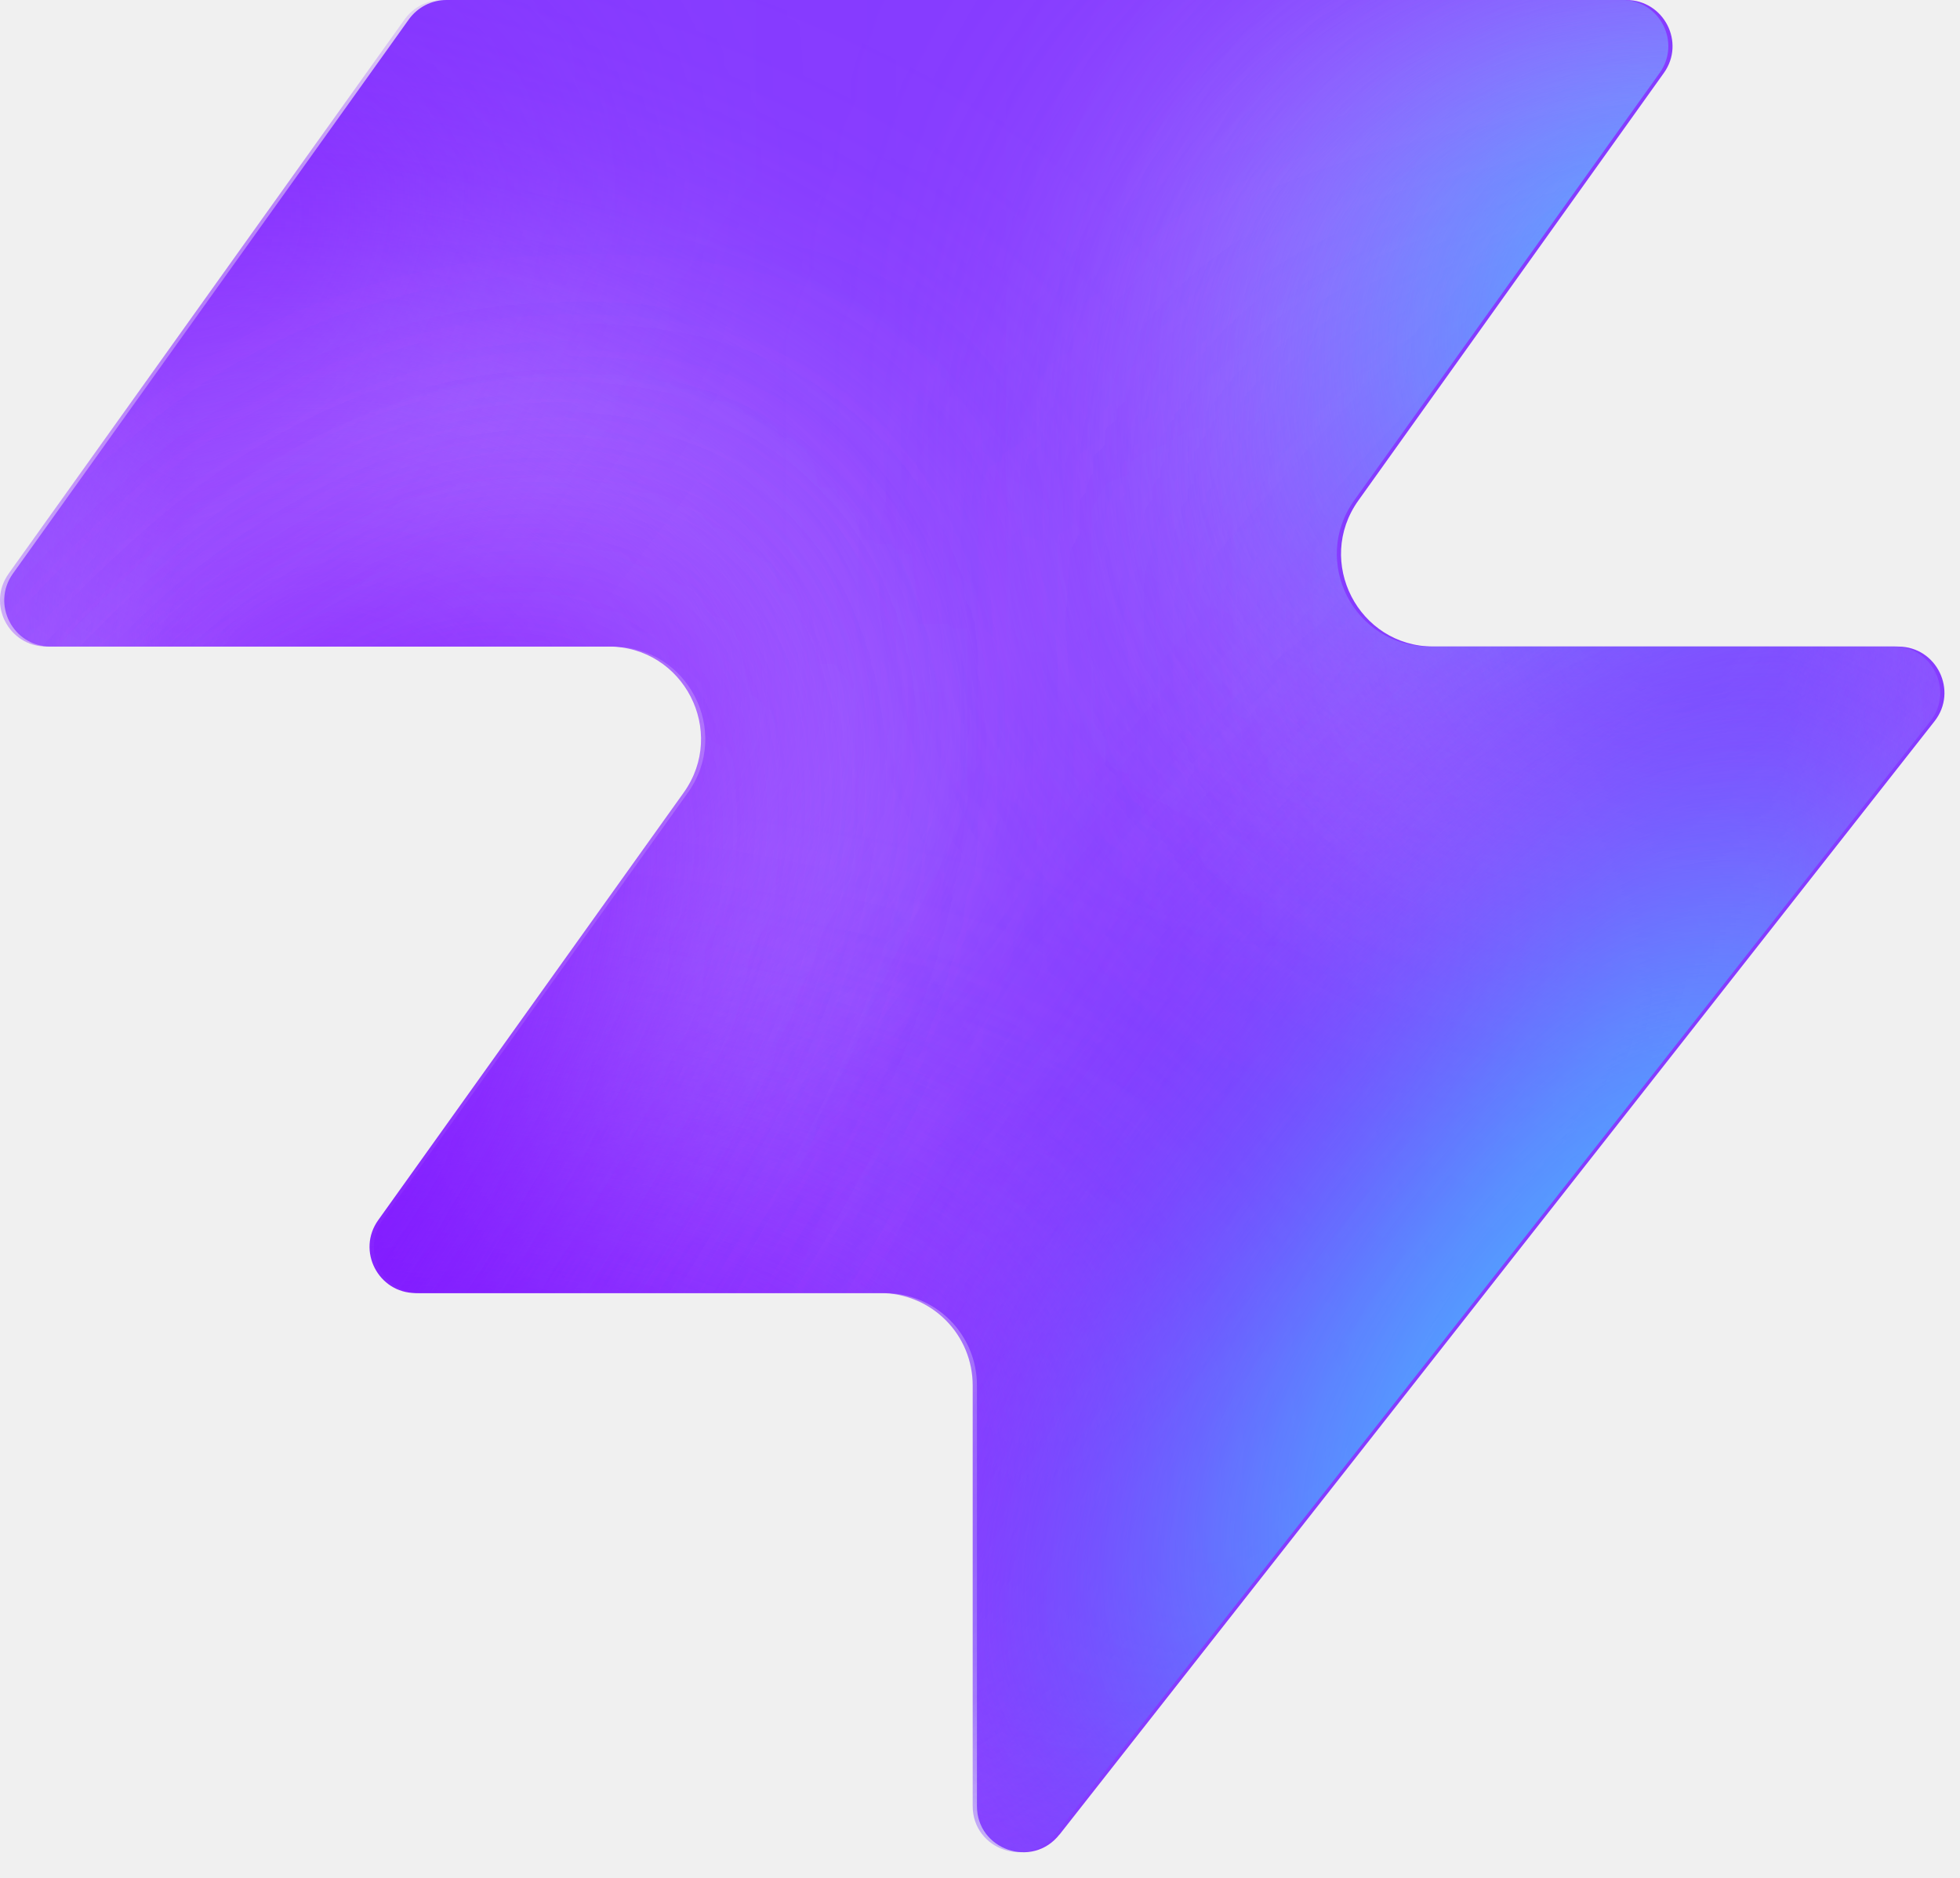
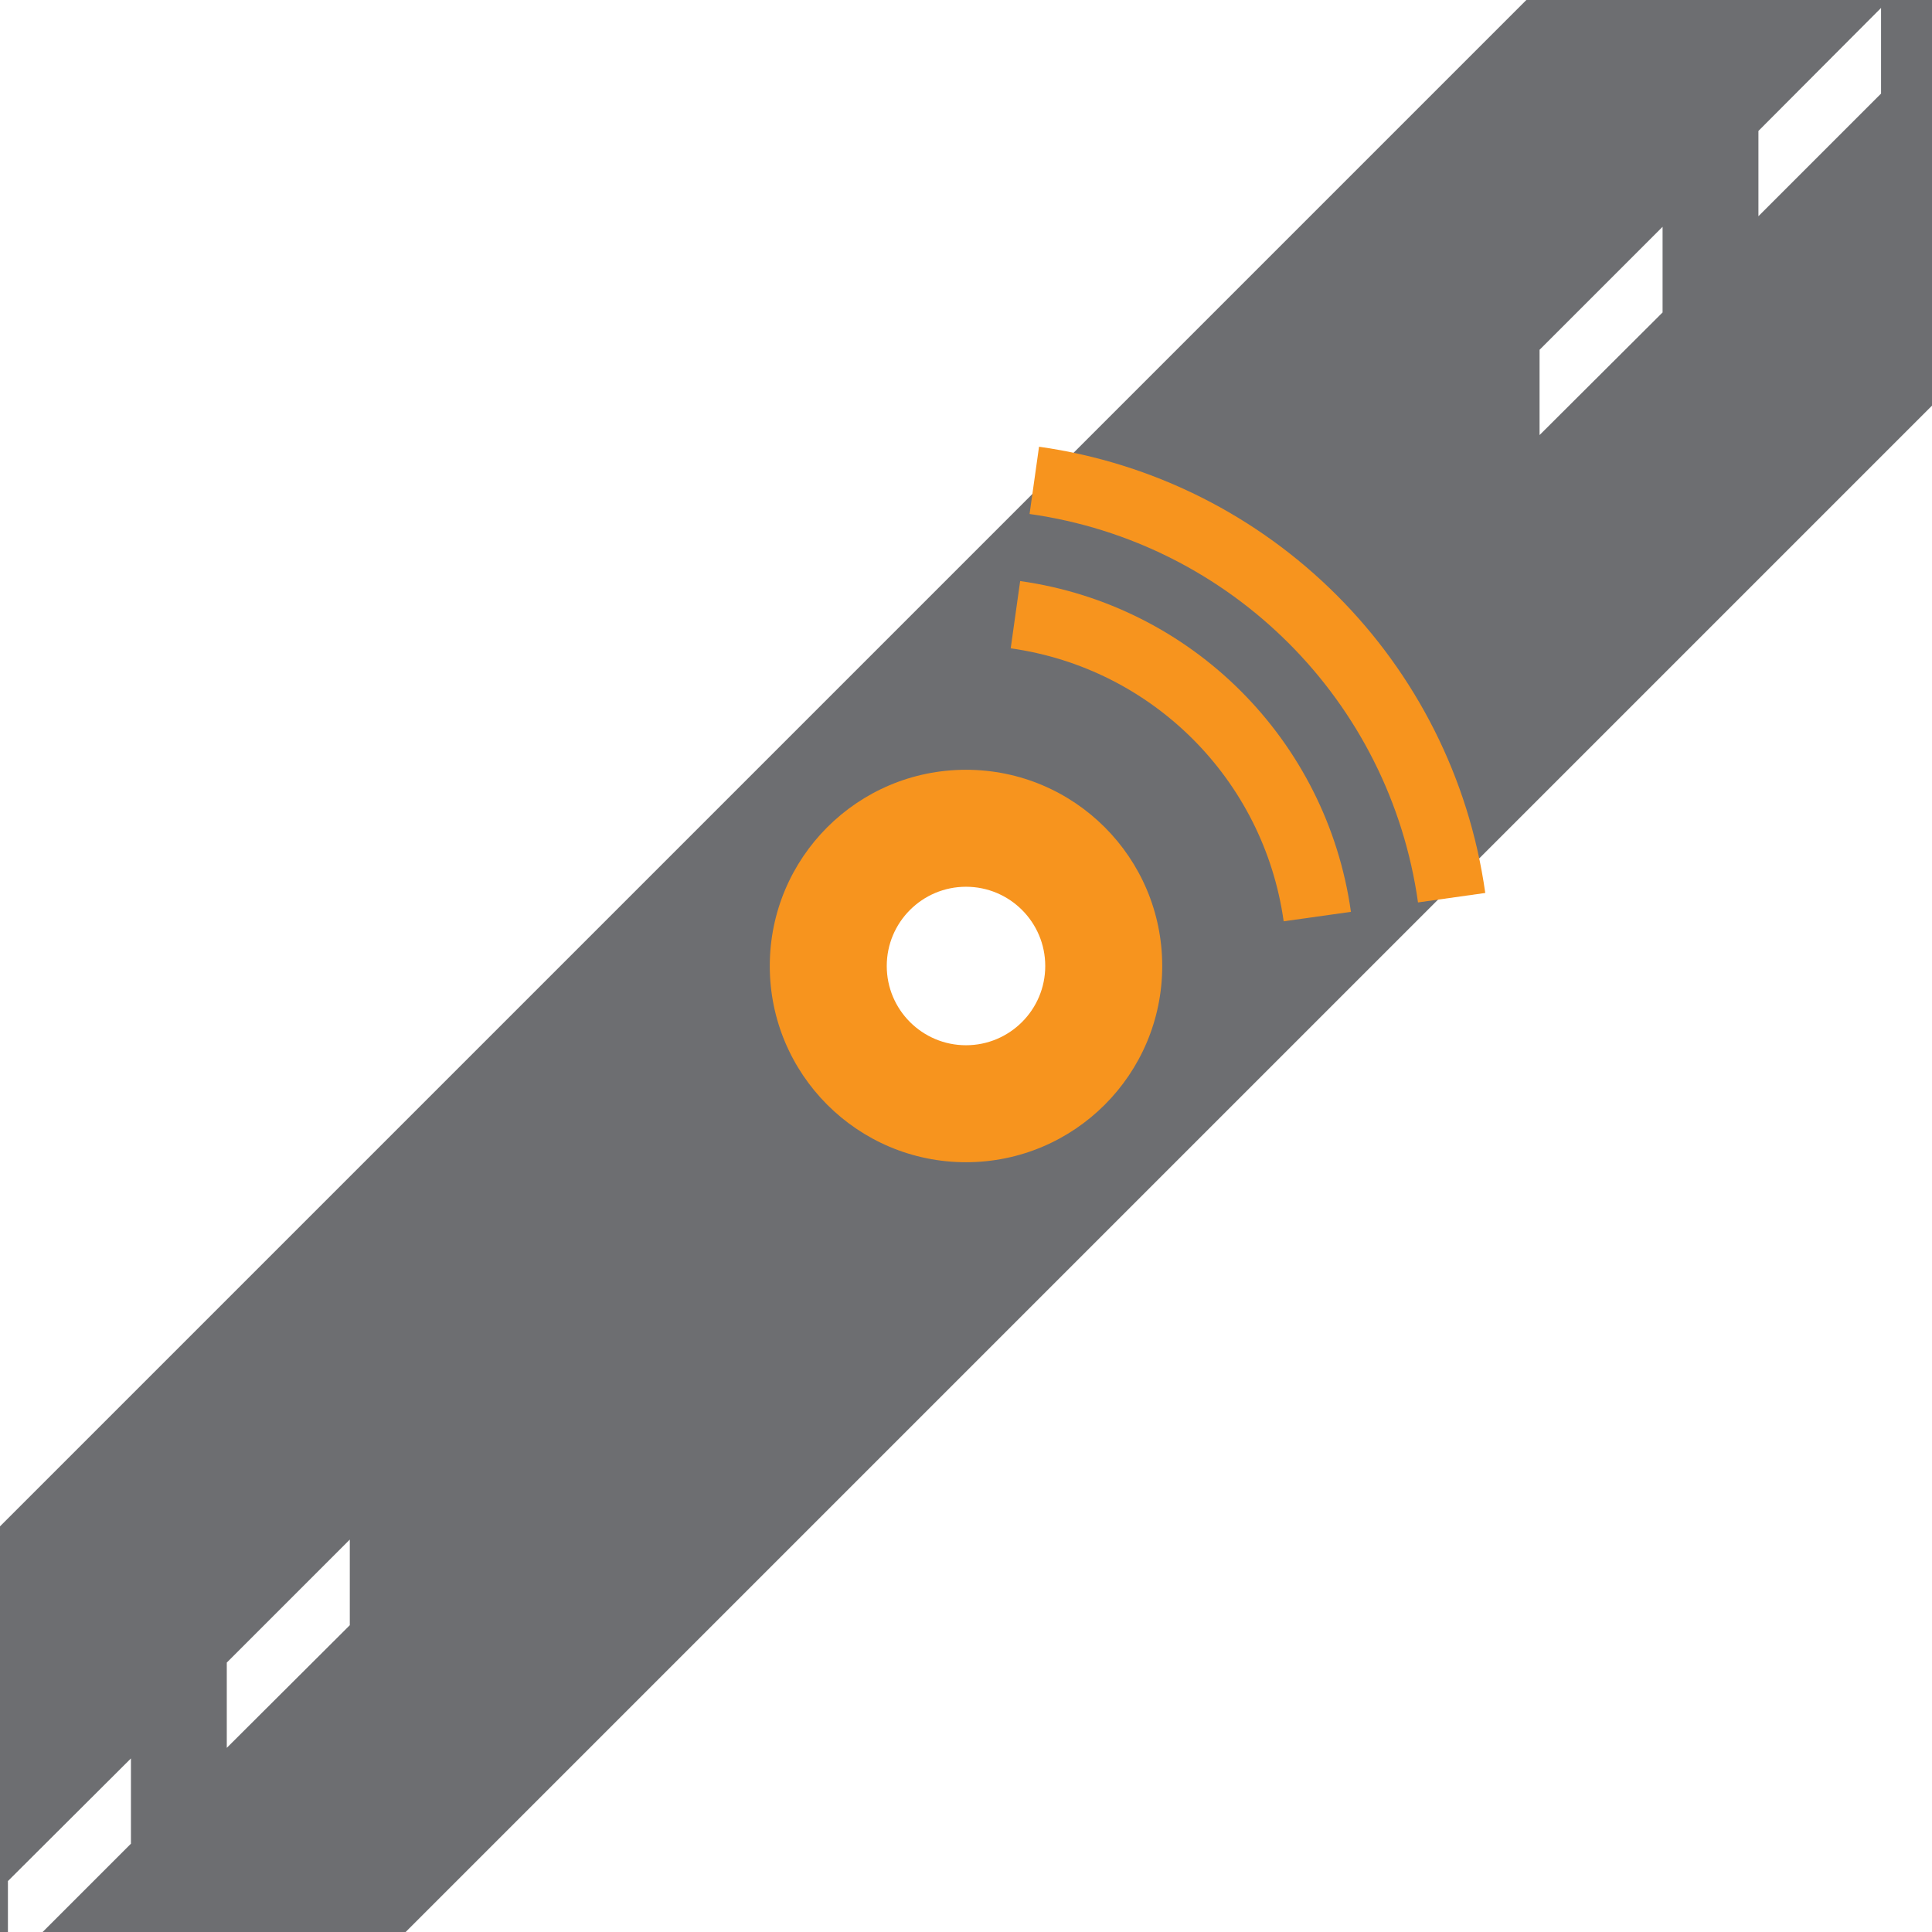
- <svg xmlns="http://www.w3.org/2000/svg" width="48" height="46" fill="none" viewBox="0 0 48 46">
-   <path fill="#863bff" d="M25.946 44.938c-.664.845-2.021.375-2.021-.698V33.937a2.26 2.26 0 0 0-2.262-2.262H10.287c-.92 0-1.456-1.04-.92-1.788l7.48-10.471c1.07-1.497 0-3.578-1.842-3.578H1.237c-.92 0-1.456-1.04-.92-1.788L10.013.474c.214-.297.556-.474.92-.474h28.894c.92 0 1.456 1.04.92 1.788l-7.48 10.471c-1.07 1.498 0 3.579 1.842 3.579h11.377c.943 0 1.473 1.088.89 1.83L25.947 44.94z" style="fill:#863bff;fill:color(display-p3 .525 .23 1);fill-opacity:1" />
-   <mask id="a" width="48" height="46" x="0" y="0" maskUnits="userSpaceOnUse" style="mask-type:alpha">
-     <path fill="#000" d="M25.842 44.938c-.664.844-2.021.375-2.021-.698V33.937a2.26 2.26 0 0 0-2.262-2.262H10.183c-.92 0-1.456-1.04-.92-1.788l7.48-10.471c1.07-1.498 0-3.579-1.842-3.579H1.133c-.92 0-1.456-1.04-.92-1.787L9.91.473c.214-.297.556-.474.92-.474h28.894c.92 0 1.456 1.04.92 1.788l-7.48 10.471c-1.07 1.498 0 3.578 1.842 3.578h11.377c.943 0 1.473 1.088.89 1.832L25.843 44.94z" style="fill:#000;fill-opacity:1" />
-   </mask>
-   <g mask="url(#a)">
-     <g filter="url(#b)">
-       <ellipse cx="5.508" cy="14.704" fill="#ede6ff" rx="5.508" ry="14.704" style="fill:#ede6ff;fill:color(display-p3 .927 .903 1);fill-opacity:1" transform="matrix(.00324 1 1 -.00324 -4.47 31.516)" />
-     </g>
-     <g filter="url(#c)">
-       <ellipse cx="10.399" cy="29.851" fill="#ede6ff" rx="10.399" ry="29.851" style="fill:#ede6ff;fill:color(display-p3 .927 .903 1);fill-opacity:1" transform="matrix(.00324 1 1 -.00324 -39.328 7.883)" />
-     </g>
-     <g filter="url(#d)">
-       <ellipse cx="5.508" cy="30.487" fill="#7e14ff" rx="5.508" ry="30.487" style="fill:#7e14ff;fill:color(display-p3 .492 .077 1);fill-opacity:1" transform="rotate(89.814 -25.913 -14.639)scale(1 -1)" />
-     </g>
-     <g filter="url(#e)">
-       <ellipse cx="5.508" cy="30.599" fill="#7e14ff" rx="5.508" ry="30.599" style="fill:#7e14ff;fill:color(display-p3 .492 .077 1);fill-opacity:1" transform="rotate(89.814 -32.644 -3.334)scale(1 -1)" />
-     </g>
-     <g filter="url(#f)">
-       <ellipse cx="5.508" cy="30.599" fill="#7e14ff" rx="5.508" ry="30.599" style="fill:#7e14ff;fill:color(display-p3 .492 .077 1);fill-opacity:1" transform="matrix(.00324 1 1 -.00324 -34.34 30.47)" />
-     </g>
-     <g filter="url(#g)">
-       <ellipse cx="14.072" cy="22.078" fill="#ede6ff" rx="14.072" ry="22.078" style="fill:#ede6ff;fill:color(display-p3 .927 .903 1);fill-opacity:1" transform="rotate(93.35 24.506 48.493)scale(-1 1)" />
-     </g>
-     <g filter="url(#h)">
-       <ellipse cx="3.47" cy="21.501" fill="#7e14ff" rx="3.47" ry="21.501" style="fill:#7e14ff;fill:color(display-p3 .492 .077 1);fill-opacity:1" transform="rotate(89.009 28.708 47.59)scale(-1 1)" />
-     </g>
-     <g filter="url(#i)">
-       <ellipse cx="3.47" cy="21.501" fill="#7e14ff" rx="3.47" ry="21.501" style="fill:#7e14ff;fill:color(display-p3 .492 .077 1);fill-opacity:1" transform="rotate(89.009 28.708 47.59)scale(-1 1)" />
-     </g>
-     <g filter="url(#j)">
-       <ellipse cx=".387" cy="8.972" fill="#7e14ff" rx="4.407" ry="29.108" style="fill:#7e14ff;fill:color(display-p3 .492 .077 1);fill-opacity:1" transform="rotate(39.51 .387 8.972)" />
-     </g>
-     <g filter="url(#k)">
-       <ellipse cx="47.523" cy="-6.092" fill="#7e14ff" rx="4.407" ry="29.108" style="fill:#7e14ff;fill:color(display-p3 .492 .077 1);fill-opacity:1" transform="rotate(37.892 47.523 -6.092)" />
-     </g>
-     <g filter="url(#l)">
-       <ellipse cx="41.412" cy="6.333" fill="#47bfff" rx="5.971" ry="9.665" style="fill:#47bfff;fill:color(display-p3 .28 .748 1);fill-opacity:1" transform="rotate(37.892 41.412 6.333)" />
-     </g>
-     <g filter="url(#m)">
-       <ellipse cx="-1.879" cy="38.332" fill="#7e14ff" rx="4.407" ry="29.108" style="fill:#7e14ff;fill:color(display-p3 .492 .077 1);fill-opacity:1" transform="rotate(37.892 -1.88 38.332)" />
-     </g>
-     <g filter="url(#n)">
-       <ellipse cx="-1.879" cy="38.332" fill="#7e14ff" rx="4.407" ry="29.108" style="fill:#7e14ff;fill:color(display-p3 .492 .077 1);fill-opacity:1" transform="rotate(37.892 -1.88 38.332)" />
-     </g>
-     <g filter="url(#o)">
-       <ellipse cx="35.651" cy="29.907" fill="#7e14ff" rx="4.407" ry="29.108" style="fill:#7e14ff;fill:color(display-p3 .492 .077 1);fill-opacity:1" transform="rotate(37.892 35.651 29.907)" />
-     </g>
-     <g filter="url(#p)">
-       <ellipse cx="38.418" cy="32.4" fill="#47bfff" rx="5.971" ry="15.297" style="fill:#47bfff;fill:color(display-p3 .28 .748 1);fill-opacity:1" transform="rotate(37.892 38.418 32.4)" />
-     </g>
-   </g>
-   <defs>
-     <filter id="b" width="60.045" height="41.654" x="-19.77" y="16.149" color-interpolation-filters="sRGB" filterUnits="userSpaceOnUse">
-       <feFlood flood-opacity="0" result="BackgroundImageFix" />
-       <feBlend in="SourceGraphic" in2="BackgroundImageFix" result="shape" />
-       <feGaussianBlur result="effect1_foregroundBlur_2002_17158" stdDeviation="7.659" />
-     </filter>
-     <filter id="c" width="90.34" height="51.437" x="-54.613" y="-7.533" color-interpolation-filters="sRGB" filterUnits="userSpaceOnUse">
-       <feFlood flood-opacity="0" result="BackgroundImageFix" />
-       <feBlend in="SourceGraphic" in2="BackgroundImageFix" result="shape" />
-       <feGaussianBlur result="effect1_foregroundBlur_2002_17158" stdDeviation="7.659" />
-     </filter>
-     <filter id="d" width="79.355" height="29.4" x="-49.64" y="2.03" color-interpolation-filters="sRGB" filterUnits="userSpaceOnUse">
-       <feFlood flood-opacity="0" result="BackgroundImageFix" />
-       <feBlend in="SourceGraphic" in2="BackgroundImageFix" result="shape" />
-       <feGaussianBlur result="effect1_foregroundBlur_2002_17158" stdDeviation="4.596" />
-     </filter>
-     <filter id="e" width="79.579" height="29.4" x="-45.045" y="20.029" color-interpolation-filters="sRGB" filterUnits="userSpaceOnUse">
-       <feFlood flood-opacity="0" result="BackgroundImageFix" />
-       <feBlend in="SourceGraphic" in2="BackgroundImageFix" result="shape" />
-       <feGaussianBlur result="effect1_foregroundBlur_2002_17158" stdDeviation="4.596" />
-     </filter>
-     <filter id="f" width="79.579" height="29.4" x="-43.513" y="21.178" color-interpolation-filters="sRGB" filterUnits="userSpaceOnUse">
-       <feFlood flood-opacity="0" result="BackgroundImageFix" />
-       <feBlend in="SourceGraphic" in2="BackgroundImageFix" result="shape" />
-       <feGaussianBlur result="effect1_foregroundBlur_2002_17158" stdDeviation="4.596" />
-     </filter>
-     <filter id="g" width="74.749" height="58.852" x="15.756" y="-17.901" color-interpolation-filters="sRGB" filterUnits="userSpaceOnUse">
-       <feFlood flood-opacity="0" result="BackgroundImageFix" />
-       <feBlend in="SourceGraphic" in2="BackgroundImageFix" result="shape" />
-       <feGaussianBlur result="effect1_foregroundBlur_2002_17158" stdDeviation="7.659" />
-     </filter>
-     <filter id="h" width="61.377" height="25.362" x="23.548" y="2.284" color-interpolation-filters="sRGB" filterUnits="userSpaceOnUse">
-       <feFlood flood-opacity="0" result="BackgroundImageFix" />
-       <feBlend in="SourceGraphic" in2="BackgroundImageFix" result="shape" />
-       <feGaussianBlur result="effect1_foregroundBlur_2002_17158" stdDeviation="4.596" />
-     </filter>
-     <filter id="i" width="61.377" height="25.362" x="23.548" y="2.284" color-interpolation-filters="sRGB" filterUnits="userSpaceOnUse">
-       <feFlood flood-opacity="0" result="BackgroundImageFix" />
-       <feBlend in="SourceGraphic" in2="BackgroundImageFix" result="shape" />
-       <feGaussianBlur result="effect1_foregroundBlur_2002_17158" stdDeviation="4.596" />
-     </filter>
-     <filter id="j" width="56.045" height="63.649" x="-27.636" y="-22.853" color-interpolation-filters="sRGB" filterUnits="userSpaceOnUse">
-       <feFlood flood-opacity="0" result="BackgroundImageFix" />
-       <feBlend in="SourceGraphic" in2="BackgroundImageFix" result="shape" />
-       <feGaussianBlur result="effect1_foregroundBlur_2002_17158" stdDeviation="4.596" />
-     </filter>
-     <filter id="k" width="54.814" height="64.646" x="20.116" y="-38.415" color-interpolation-filters="sRGB" filterUnits="userSpaceOnUse">
-       <feFlood flood-opacity="0" result="BackgroundImageFix" />
-       <feBlend in="SourceGraphic" in2="BackgroundImageFix" result="shape" />
-       <feGaussianBlur result="effect1_foregroundBlur_2002_17158" stdDeviation="4.596" />
-     </filter>
-     <filter id="l" width="33.541" height="35.313" x="24.641" y="-11.323" color-interpolation-filters="sRGB" filterUnits="userSpaceOnUse">
-       <feFlood flood-opacity="0" result="BackgroundImageFix" />
-       <feBlend in="SourceGraphic" in2="BackgroundImageFix" result="shape" />
-       <feGaussianBlur result="effect1_foregroundBlur_2002_17158" stdDeviation="4.596" />
-     </filter>
-     <filter id="m" width="54.814" height="64.646" x="-29.286" y="6.009" color-interpolation-filters="sRGB" filterUnits="userSpaceOnUse">
-       <feFlood flood-opacity="0" result="BackgroundImageFix" />
-       <feBlend in="SourceGraphic" in2="BackgroundImageFix" result="shape" />
-       <feGaussianBlur result="effect1_foregroundBlur_2002_17158" stdDeviation="4.596" />
-     </filter>
-     <filter id="n" width="54.814" height="64.646" x="-29.286" y="6.009" color-interpolation-filters="sRGB" filterUnits="userSpaceOnUse">
-       <feFlood flood-opacity="0" result="BackgroundImageFix" />
-       <feBlend in="SourceGraphic" in2="BackgroundImageFix" result="shape" />
-       <feGaussianBlur result="effect1_foregroundBlur_2002_17158" stdDeviation="4.596" />
-     </filter>
-     <filter id="o" width="54.814" height="64.646" x="8.244" y="-2.416" color-interpolation-filters="sRGB" filterUnits="userSpaceOnUse">
-       <feFlood flood-opacity="0" result="BackgroundImageFix" />
-       <feBlend in="SourceGraphic" in2="BackgroundImageFix" result="shape" />
-       <feGaussianBlur result="effect1_foregroundBlur_2002_17158" stdDeviation="4.596" />
-     </filter>
-     <filter id="p" width="39.409" height="43.623" x="18.713" y="10.588" color-interpolation-filters="sRGB" filterUnits="userSpaceOnUse">
-       <feFlood flood-opacity="0" result="BackgroundImageFix" />
-       <feBlend in="SourceGraphic" in2="BackgroundImageFix" result="shape" />
-       <feGaussianBlur result="effect1_foregroundBlur_2002_17158" stdDeviation="4.596" />
-     </filter>
-   </defs>
+ <svg xmlns="http://www.w3.org/2000/svg" viewBox="0 0 512 512">
+   <rect width="512" height="512" fill="#FFFFFF" />
+   <polygon points="-94.7,499.2 499.2,-94.7 606.7,12.8 12.8,606.7" fill="#6D6E71" />
+   <polygon points="-55.8,556.5 -23.3,524.0 -23.3,546.6 -55.8,579.1" fill="#FFFFFF" />
+   <polygon points="2.1,498.5 34.7,466.0 34.7,488.6 2.1,521.2" fill="#FFFFFF" />
+   <polygon points="60.1,440.6 92.7,408.0 92.7,430.7 60.1,463.2" fill="#FFFFFF" />
+   <polygon points="408.0,92.7 440.6,60.1 440.6,82.8 408.0,115.3" fill="#FFFFFF" />
+   <polygon points="466.0,34.7 498.5,2.1 498.5,24.8 466.0,57.3" fill="#FFFFFF" />
+   <polygon points="524.0,-23.3 556.5,-55.8 556.5,-33.2 524.0,-0.7" fill="#FFFFFF" />
+   <path d="M 269.1 162.9 A 94 94 0 0 1 349.1 242.9" fill="none" stroke="#F7941E" stroke-width="18" stroke-linecap="butt" />
+   <path d="M 274.1 127.3 A 130 130 0 0 1 384.7 237.9" fill="none" stroke="#F7941E" stroke-width="18" stroke-linecap="butt" />
+   <circle cx="256" cy="256" r="52" fill="#F7941E" />
+   <circle cx="256" cy="256" r="21" fill="#FFFFFF" />
</svg>
